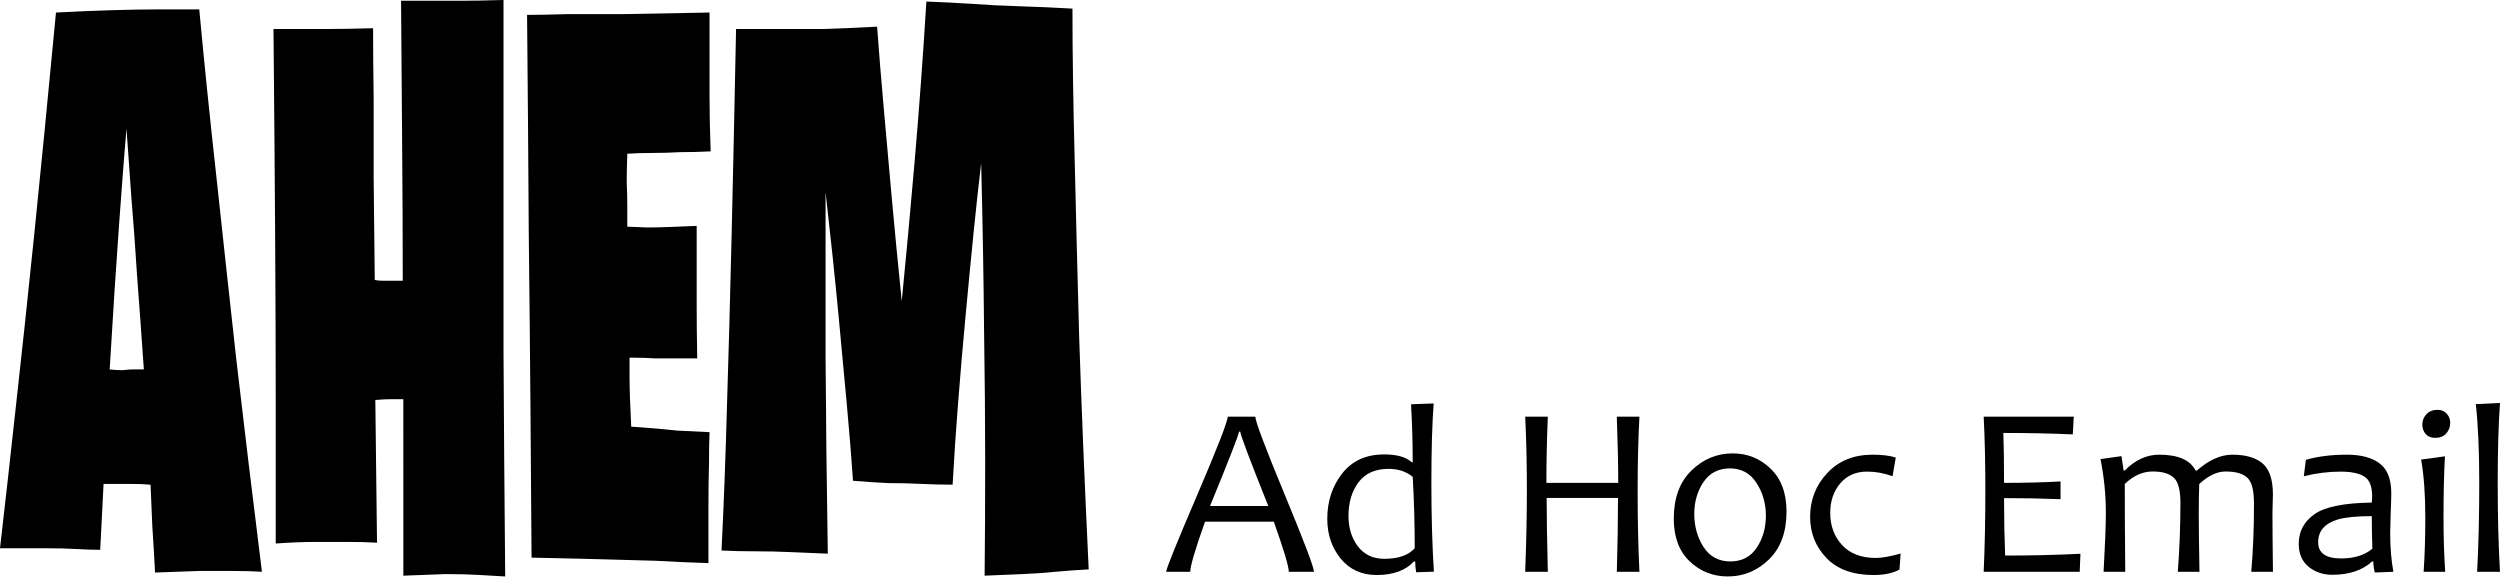
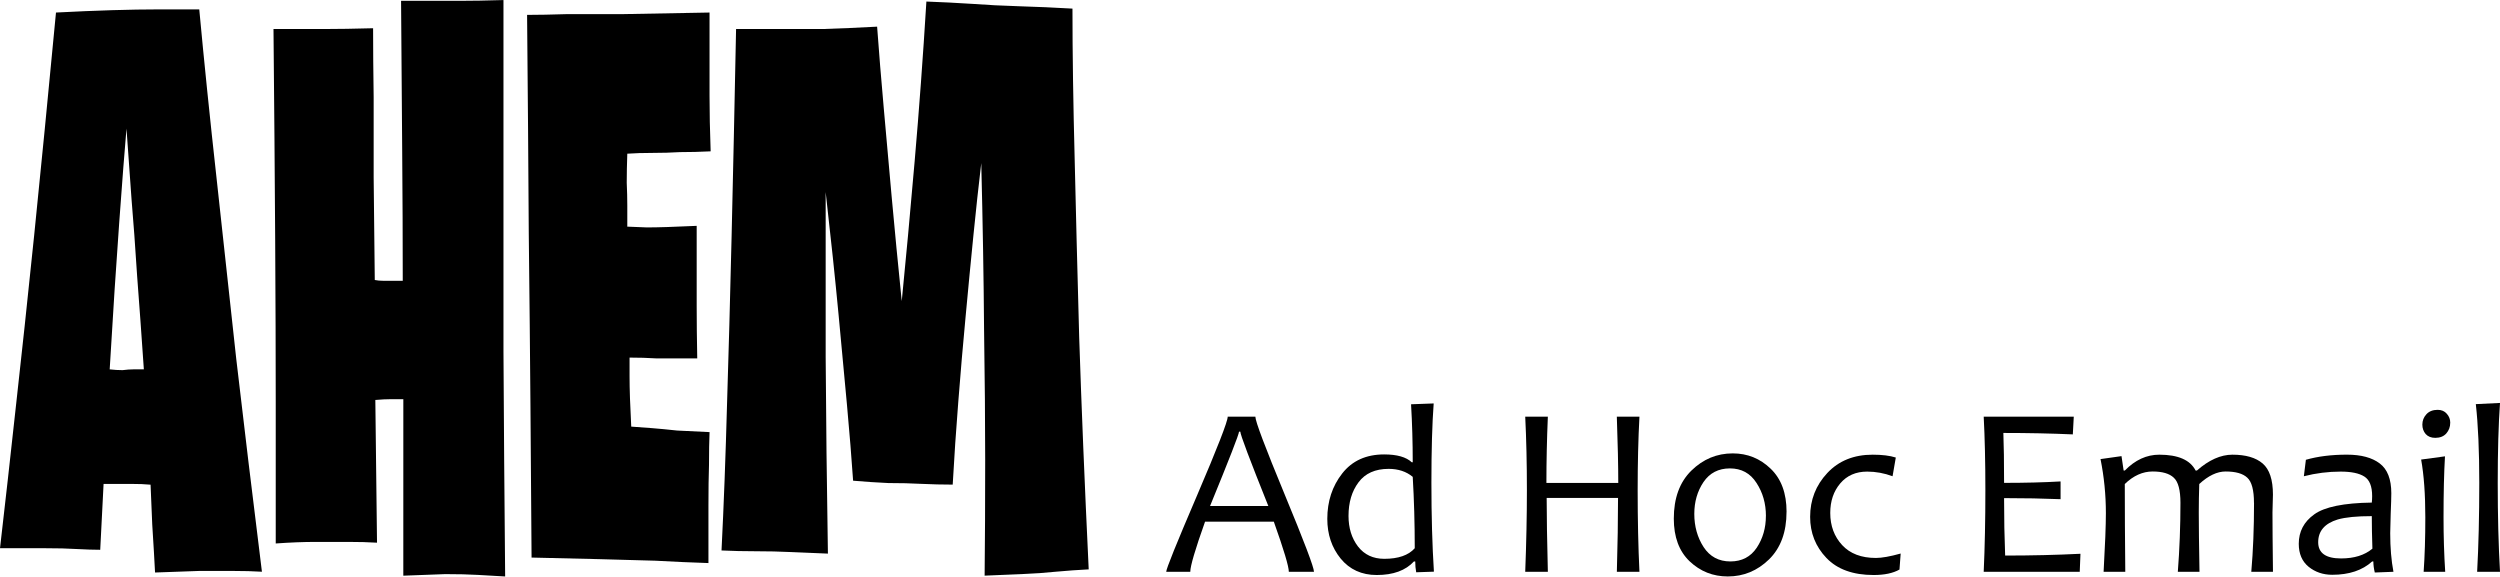
- <svg xmlns="http://www.w3.org/2000/svg" id="SVGRoot" version="1.1" viewBox="0 0 86.738 20" height="20mm" width="86.738mm">
-   <defs id="defs1425" />
-   <g transform="translate(-18.11543,-0.8246732)" id="layer1">
-     <g id="text1986" style="font-style:normal;font-variant:normal;font-weight:normal;font-stretch:normal;font-size:22.985px;line-height:1.25;font-family:'Burbank Big Condensed';-inkscape-font-specification:'Burbank Big Condensed, ';letter-spacing:0px;word-spacing:0px;fill:#000000;fill-opacity:1;stroke:none;stroke-width:0.718" transform="scale(0.8447034,1.183847)" aria-label="AHEM">
-       <path id="path5698" style="stroke-width:0.718" d="M 26.641,4.466 Q 26.526,5.409 26.342,7.224 26.158,9.017 25.951,11.523 q 0.276,0.023 0.529,0.023 0.253,-0.023 0.437,-0.023 h 0.437 Q 27.215,10.075 27.077,8.787 26.962,7.5 26.847,6.535 26.732,5.409 26.641,4.466 Z M 21.446,16.763 q 0.299,-1.839 0.667,-4.252 0.322,-2.046 0.736,-4.919 0.414,-2.896 0.896,-6.528 1.241,-0.046 2.299,-0.069 1.08,-0.023 1.885,-0.023 h 1.701 q 0.299,2.299 0.713,4.965 0.345,2.299 0.804,5.264 0.483,2.965 1.057,6.252 -0.529,-0.023 -1.195,-0.023 -0.575,0 -1.379,0 -0.804,0.023 -1.816,0.046 -0.023,-0.23 -0.046,-0.598 -0.023,-0.322 -0.069,-0.804 -0.023,-0.483 -0.069,-1.172 -0.322,-0.023 -0.827,-0.023 -0.506,0 -1.103,0 l -0.138,1.931 q -0.391,0 -0.988,-0.023 -0.506,-0.023 -1.287,-0.023 -0.759,0 -1.839,0 z" />
-       <path id="path5700" style="stroke-width:0.718" d="m 38.012,12.396 q -0.23,0 -0.506,0 -0.276,0 -0.644,0.023 l 0.069,4.183 q -0.529,-0.023 -1.172,-0.023 -0.552,0 -1.333,0 -0.759,0 -1.655,0.046 v -4.16 q 0,-2 -0.023,-4.758 -0.023,-2.758 -0.069,-6.16 h 0.873 q 0.46,0 1.241,0 0.804,0 1.977,-0.023 0,0.896 0.023,2.023 0,0.965 0,2.344 0.023,1.356 0.046,3.011 0.161,0.023 0.345,0.023 h 0.804 q 0,-1.793 -0.023,-3.839 -0.023,-2.069 -0.046,-4.367 H 39.001 q 0.529,0 1.31,0 0.781,0 1.816,-0.023 V 5.615 q 0,2.299 0,5.379 0.023,3.057 0.069,6.597 -0.506,-0.023 -1.126,-0.046 -0.552,-0.023 -1.333,-0.023 -0.759,0.023 -1.724,0.046 z" />
-       <path id="path5702" style="stroke-width:0.718" d="m 43.279,17.039 q -0.023,-2 -0.046,-4.482 -0.023,-2.138 -0.069,-5.034 -0.023,-2.896 -0.069,-6.39 0.644,0 1.678,-0.023 0.873,0 2.299,0 1.425,-0.023 3.517,-0.046 V 2.214 q 0,0.529 0,1.287 0,0.736 0.046,1.632 -0.644,0.023 -1.264,0.023 -0.529,0.023 -1.126,0.023 -0.575,0 -1.034,0.023 -0.023,0.46 -0.023,0.85 0.023,0.368 0.023,0.667 v 0.621 q 0.138,0 0.804,0.023 0.667,0 2.046,-0.046 v 1.103 q 0,0.529 0,1.241 0,0.69 0.023,1.54 h -0.804 q -0.391,0 -0.896,0 -0.506,-0.023 -1.08,-0.023 v 0.552 q 0,0.552 0.069,1.471 0.368,0.023 0.873,0.046 0.414,0.023 1.011,0.069 0.598,0.023 1.333,0.046 -0.023,0.391 -0.023,0.965 -0.023,0.483 -0.023,1.195 0,0.713 0,1.678 -1.011,-0.023 -2.184,-0.069 -1.011,-0.023 -2.321,-0.046 -1.31,-0.023 -2.758,-0.046 z" />
-       <path id="path5704" style="stroke-width:0.718" d="m 51.081,16.832 q 0.138,-1.954 0.23,-4.367 0.092,-2.069 0.184,-4.827 0.092,-2.781 0.184,-6.091 h 1.724 q 0.804,0 1.839,0 1.034,-0.023 2.23,-0.069 0.115,1.126 0.276,2.413 0.138,1.103 0.322,2.574 0.184,1.448 0.414,3.057 0.253,-1.816 0.529,-4.091 0.276,-2.276 0.483,-4.689 0.896,0.023 1.908,0.069 0.85,0.046 1.908,0.069 1.08,0.023 2.184,0.069 0,1.954 0.092,4.459 0.069,2.161 0.184,5.172 0.138,3.011 0.391,6.804 -0.644,0.023 -1.356,0.069 -0.598,0.046 -1.379,0.069 -0.759,0.023 -1.54,0.046 0.023,-1.517 0.023,-3.402 0,-1.609 -0.046,-3.816 Q 61.838,8.121 61.746,5.478 61.585,6.443 61.424,7.592 61.263,8.741 61.102,9.983 60.941,11.201 60.803,12.465 q -0.138,1.241 -0.23,2.436 -0.621,0 -1.31,-0.023 -0.598,-0.023 -1.333,-0.023 -0.713,-0.023 -1.448,-0.069 -0.092,-0.965 -0.253,-2.23 -0.138,-1.103 -0.345,-2.643 -0.207,-1.563 -0.529,-3.586 0,2.092 0,4.827 0.023,2.712 0.092,5.769 -0.781,-0.023 -1.54,-0.046 -0.667,-0.023 -1.425,-0.023 -0.736,0 -1.402,-0.023 z" />
+ <svg xmlns="http://www.w3.org/2000/svg" width="86.738mm" height="20mm" version="1.1" viewBox="0 0 86.738 20">
+   <g transform="translate(-18.115 -.82467)">
+     <g transform="scale(.8447 1.1838)" stroke-width=".718" aria-label="AHEM">
+       <path d="m26.641 4.466q-0.115 0.942-0.299 2.758-0.184 1.793-0.391 4.298 0.276 0.023 0.529 0.023 0.253-0.023 0.437-0.023h0.437q-0.138-1.448-0.276-2.735-0.115-1.287-0.23-2.252-0.115-1.126-0.207-2.069zm-5.195 12.297q0.299-1.839 0.667-4.252 0.322-2.046 0.736-4.919 0.414-2.896 0.896-6.528 1.241-0.046 2.299-0.069 1.08-0.023 1.885-0.023h1.701q0.299 2.299 0.713 4.965 0.345 2.299 0.804 5.264 0.483 2.965 1.057 6.252-0.529-0.023-1.195-0.023-0.575 0-1.379 0-0.804 0.023-1.816 0.046-0.023-0.23-0.046-0.598-0.023-0.322-0.069-0.804-0.023-0.483-0.069-1.172-0.322-0.023-0.827-0.023t-1.103 0l-0.138 1.931q-0.391 0-0.988-0.023-0.506-0.023-1.287-0.023-0.759 0-1.839 0z" />
+       <path d="m38.012 12.396q-0.23 0-0.506 0-0.276 0-0.644 0.023l0.069 4.183q-0.529-0.023-1.172-0.023-0.552 0-1.333 0-0.759 0-1.655 0.046v-4.16q0-2-0.023-4.758-0.023-2.758-0.069-6.16h0.873q0.46 0 1.241 0 0.804 0 1.977-0.023 0 0.896 0.023 2.023 0 0.965 0 2.345 0.023 1.356 0.046 3.011 0.161 0.023 0.345 0.023h0.804q0-1.793-0.023-3.838-0.023-2.069-0.046-4.367h1.08q0.529 0 1.31 0 0.781 0 1.816-0.023v4.919q0 2.299 0 5.378 0.023 3.057 0.069 6.597-0.506-0.023-1.126-0.046-0.552-0.023-1.333-0.023-0.759 0.023-1.724 0.046z" />
+       <path d="m43.279 17.039q-0.023-2-0.046-4.482-0.023-2.138-0.069-5.034-0.023-2.896-0.069-6.39 0.644 0 1.678-0.023 0.873 0 2.299 0 1.425-0.023 3.517-0.046v1.149q0 0.529 0 1.287 0 0.736 0.046 1.632-0.644 0.023-1.264 0.023-0.529 0.023-1.126 0.023-0.575 0-1.034 0.023-0.023 0.46-0.023 0.85 0.023 0.368 0.023 0.667v0.621q0.138 0 0.804 0.023 0.667 0 2.046-0.046v1.103q0 0.529 0 1.241 0 0.69 0.023 1.54h-0.804q-0.391 0-0.896 0-0.506-0.023-1.08-0.023v0.552q0 0.552 0.069 1.471 0.368 0.023 0.873 0.046 0.414 0.023 1.011 0.069 0.598 0.023 1.333 0.046-0.023 0.391-0.023 0.965-0.023 0.483-0.023 1.195t0 1.678q-1.011-0.023-2.184-0.069-1.011-0.023-2.321-0.046-1.31-0.023-2.758-0.046z" />
+       <path d="m51.081 16.832q0.138-1.954 0.23-4.367 0.092-2.069 0.184-4.827 0.092-2.781 0.184-6.091h1.724q0.804 0 1.839 0 1.034-0.023 2.23-0.069 0.115 1.126 0.276 2.413 0.138 1.103 0.322 2.574 0.184 1.448 0.414 3.057 0.253-1.816 0.529-4.091 0.276-2.276 0.483-4.689 0.896 0.023 1.908 0.069 0.85 0.046 1.908 0.069 1.08 0.023 2.184 0.069 0 1.954 0.092 4.459 0.069 2.161 0.184 5.172 0.138 3.011 0.391 6.804-0.644 0.023-1.356 0.069-0.598 0.046-1.379 0.069-0.759 0.023-1.54 0.046 0.023-1.517 0.023-3.402 0-1.609-0.046-3.816-0.023-2.23-0.115-4.873-0.161 0.965-0.322 2.115-0.161 1.149-0.322 2.39-0.161 1.218-0.299 2.482-0.138 1.241-0.23 2.436-0.621 0-1.31-0.023-0.598-0.023-1.333-0.023-0.713-0.023-1.448-0.069-0.092-0.965-0.253-2.23-0.138-1.103-0.345-2.643-0.207-1.563-0.529-3.586 0 2.092 0 4.827 0.023 2.712 0.092 5.769-0.781-0.023-1.54-0.046-0.667-0.023-1.425-0.023-0.736 0-1.402-0.023z" />
    </g>
-     <g transform="translate(44.71458,-8.231022)" id="text5696" style="font-style:normal;font-variant:normal;font-weight:normal;font-stretch:normal;font-size:8.467px;line-height:1.25;font-family:Arial;-inkscape-font-specification:Arial;letter-spacing:0px;word-spacing:0px;fill:#000000;fill-opacity:1;stroke:none;stroke-width:0.265" aria-label="Ad Hoc Email">
-       <path id="path5707" style="font-style:normal;font-variant:normal;font-weight:normal;font-stretch:normal;font-family:Candara;-inkscape-font-specification:Candara;stroke-width:0.265" d="m 18.988,28.894 h -0.872 q 0,-0.277 -0.521,-1.74 h -2.385 q -0.513,1.443 -0.513,1.74 h -0.835 q 0,-0.153 1.067,-2.642 1.067,-2.493 1.067,-2.741 h 0.959 q 0,0.244 1.017,2.7 1.017,2.456 1.017,2.683 z m -1.583,-2.282 q -0.972,-2.427 -0.972,-2.58 h -0.045 q 0,0.128 -1.005,2.58 z" />
-       <path id="path5709" style="font-style:normal;font-variant:normal;font-weight:normal;font-stretch:normal;font-family:Candara;-inkscape-font-specification:Candara;stroke-width:0.265" d="M 23.151,28.89 22.535,28.911 q -0.033,-0.178 -0.033,-0.376 h -0.045 q -0.434,0.471 -1.29,0.471 -0.785,0 -1.253,-0.571 -0.463,-0.571 -0.463,-1.377 0,-0.914 0.517,-1.575 0.517,-0.661 1.455,-0.661 0.67,0 0.959,0.273 h 0.033 q 0,-1.025 -0.058,-2.013 l 0.785,-0.029 q -0.079,1.05 -0.079,2.749 0,1.728 0.087,3.088 z m -0.666,-0.814 q 0,-1.286 -0.07,-2.476 -0.335,-0.277 -0.835,-0.277 -0.699,0 -1.046,0.467 -0.347,0.463 -0.347,1.166 0,0.628 0.327,1.058 0.331,0.43 0.914,0.43 0.732,0 1.058,-0.368 z" />
-       <path id="path5711" style="font-style:normal;font-variant:normal;font-weight:normal;font-stretch:normal;font-family:Candara;-inkscape-font-specification:Candara;stroke-width:0.265" d="m 30.282,28.894 h -0.785 q 0.041,-1.43 0.041,-2.563 H 27.062 q 0,0.918 0.041,2.563 h -0.785 q 0.058,-1.509 0.058,-2.828 0,-1.381 -0.058,-2.555 h 0.785 q -0.05,1.182 -0.05,2.299 h 2.493 q 0,-0.897 -0.05,-2.299 h 0.785 q -0.062,1.149 -0.062,2.555 0,1.542 0.062,2.828 z" />
-       <path id="path5713" style="font-style:normal;font-variant:normal;font-weight:normal;font-stretch:normal;font-family:Candara;-inkscape-font-specification:Candara;stroke-width:0.265" d="m 35.384,26.811 q 0,1.058 -0.608,1.654 -0.608,0.591 -1.43,0.591 -0.769,0 -1.323,-0.525 -0.55,-0.525 -0.55,-1.48 0,-1.067 0.608,-1.666 0.612,-0.599 1.435,-0.599 0.769,0 1.319,0.533 0.55,0.529 0.55,1.492 z m -0.715,0.145 q 0,-0.645 -0.327,-1.145 -0.322,-0.504 -0.922,-0.504 -0.595,0 -0.918,0.475 -0.318,0.475 -0.318,1.104 0,0.649 0.322,1.149 0.327,0.5 0.93,0.5 0.595,0 0.914,-0.475 0.318,-0.48 0.318,-1.104 z" />
-       <path id="path5715" style="font-style:normal;font-variant:normal;font-weight:normal;font-stretch:normal;font-family:Candara;-inkscape-font-specification:Candara;stroke-width:0.265" d="m 39.344,28.262 -0.041,0.554 q -0.335,0.19 -0.897,0.19 -1.071,0 -1.637,-0.591 -0.566,-0.591 -0.566,-1.426 0,-0.885 0.595,-1.521 0.595,-0.637 1.575,-0.637 0.492,0 0.802,0.099 l -0.112,0.649 q -0.434,-0.161 -0.881,-0.161 -0.587,0 -0.934,0.409 -0.347,0.409 -0.347,1.025 0,0.67 0.413,1.116 0.413,0.446 1.17,0.446 0.31,0 0.86,-0.153 z" />
-       <path id="path5717" style="font-style:normal;font-variant:normal;font-weight:normal;font-stretch:normal;font-family:Candara;-inkscape-font-specification:Candara;stroke-width:0.265" d="m 45.582,28.27 -0.025,0.624 h -3.332 q 0.058,-1.282 0.058,-2.828 0,-1.455 -0.058,-2.555 h 3.125 l -0.033,0.616 q -1.137,-0.05 -2.41,-0.05 0.025,0.641 0.025,1.732 1.1,0 1.96,-0.05 v 0.616 q -0.918,-0.037 -1.96,-0.037 0,1.062 0.037,1.993 1.373,0 2.613,-0.062 z" />
-       <path id="path5719" style="font-style:normal;font-variant:normal;font-weight:normal;font-stretch:normal;font-family:Candara;-inkscape-font-specification:Candara;stroke-width:0.265" d="m 51.602,26.501 q 0,-0.661 -0.232,-0.872 -0.227,-0.215 -0.752,-0.215 -0.442,0 -0.914,0.434 -0.017,0.504 -0.017,0.988 0,0.69 0.025,2.059 h -0.752 q 0.091,-1.178 0.091,-2.394 0,-0.661 -0.232,-0.872 -0.227,-0.215 -0.732,-0.215 -0.517,0 -0.967,0.434 0,1.311 0.017,3.047 h -0.752 q 0.079,-1.406 0.079,-2.034 0,-0.955 -0.186,-1.877 l 0.728,-0.103 0.074,0.5 h 0.041 q 0.537,-0.55 1.195,-0.55 0.98,0 1.261,0.55 h 0.045 q 0.624,-0.55 1.232,-0.55 0.695,0 1.05,0.306 0.356,0.306 0.356,1.079 0,0.079 -0.008,0.31 -0.008,0.232 -0.008,0.31 0,0.69 0.017,2.059 h -0.752 q 0.095,-1.083 0.095,-2.394 z" />
-       <path id="path5721" style="font-style:normal;font-variant:normal;font-weight:normal;font-stretch:normal;font-family:Candara;-inkscape-font-specification:Candara;stroke-width:0.265" d="m 56.443,28.894 -0.649,0.025 q -0.05,-0.203 -0.05,-0.384 h -0.041 q -0.508,0.463 -1.385,0.463 -0.475,0 -0.819,-0.277 -0.343,-0.281 -0.343,-0.798 0,-0.637 0.537,-1.021 0.537,-0.389 1.997,-0.409 0.012,-0.099 0.012,-0.227 0,-0.508 -0.273,-0.678 -0.269,-0.169 -0.819,-0.169 -0.649,0 -1.277,0.161 l 0.07,-0.571 q 0.62,-0.178 1.426,-0.178 0.736,0 1.137,0.306 0.401,0.302 0.401,1.034 0,0.194 -0.021,0.707 -0.017,0.508 -0.017,0.678 0,0.752 0.112,1.339 z m -0.732,-0.802 q -0.021,-0.628 -0.021,-1.129 -0.777,0 -1.182,0.116 -0.678,0.207 -0.678,0.79 0,0.562 0.794,0.562 0.682,0 1.087,-0.339 z" />
-       <path id="path5723" style="font-style:normal;font-variant:normal;font-weight:normal;font-stretch:normal;font-family:Candara;-inkscape-font-specification:Candara;stroke-width:0.265" d="m 58.237,28.894 h -0.748 q 0.058,-0.827 0.058,-1.889 0,-1.195 -0.145,-2.005 l 0.827,-0.112 q -0.05,0.864 -0.05,2.117 0,0.992 0.058,1.889 z m 0.174,-5.168 q 0,0.211 -0.136,0.368 -0.136,0.153 -0.384,0.153 -0.211,0 -0.331,-0.132 -0.116,-0.136 -0.116,-0.327 0,-0.207 0.141,-0.36 0.141,-0.153 0.389,-0.153 0.203,0 0.318,0.136 0.12,0.132 0.12,0.314 z" />
-       <path id="path5725" style="font-style:normal;font-variant:normal;font-weight:normal;font-stretch:normal;font-family:Candara;-inkscape-font-specification:Candara;stroke-width:0.265" d="m 60.139,28.894 h -0.794 q 0.074,-1.364 0.074,-3.084 0,-1.67 -0.12,-2.733 l 0.839,-0.041 q -0.079,1.124 -0.079,2.774 0,1.699 0.079,3.084 z" />
+     <g transform="translate(44.715 -8.231)" stroke-width=".265" aria-label="Ad Hoc Email">
+       <path d="m18.988 28.894h-0.872q0-0.277-0.521-1.74h-2.385q-0.513 1.443-0.513 1.74h-0.835q0-0.153 1.067-2.642 1.067-2.493 1.067-2.741h0.959q0 0.244 1.017 2.7 1.017 2.456 1.017 2.683zm-1.583-2.282q-0.972-2.427-0.972-2.58h-0.045q0 0.128-1.005 2.58z" />
+       <path d="m23.151 28.89-0.616 0.021q-0.033-0.178-0.033-0.376h-0.045q-0.434 0.471-1.29 0.471-0.785 0-1.253-0.571-0.463-0.571-0.463-1.377 0-0.914 0.517-1.575 0.517-0.661 1.455-0.661 0.67 0 0.959 0.273h0.033q0-1.025-0.058-2.013l0.785-0.029q-0.079 1.05-0.079 2.749 0 1.728 0.087 3.088zm-0.666-0.814q0-1.286-0.07-2.476-0.335-0.277-0.835-0.277-0.699 0-1.046 0.467-0.347 0.463-0.347 1.166 0 0.628 0.327 1.058 0.331 0.43 0.914 0.43 0.732 0 1.058-0.368z" />
+       <path d="m30.282 28.894h-0.785q0.041-1.43 0.041-2.563h-2.476q0 0.918 0.041 2.563h-0.785q0.058-1.509 0.058-2.828 0-1.381-0.058-2.555h0.785q-0.05 1.182-0.05 2.299h2.493q0-0.897-0.05-2.299h0.785q-0.062 1.149-0.062 2.555 0 1.542 0.062 2.828z" />
+       <path d="m35.384 26.811q0 1.058-0.608 1.654-0.608 0.591-1.43 0.591-0.769 0-1.323-0.525-0.55-0.525-0.55-1.48 0-1.067 0.608-1.666 0.612-0.599 1.435-0.599 0.769 0 1.319 0.533 0.55 0.529 0.55 1.492zm-0.715 0.145q0-0.645-0.327-1.145-0.322-0.504-0.922-0.504-0.595 0-0.918 0.475-0.318 0.475-0.318 1.104 0 0.649 0.322 1.149 0.327 0.5 0.93 0.5 0.595 0 0.914-0.475 0.318-0.48 0.318-1.104z" />
+       <path d="m39.344 28.262-0.041 0.554q-0.335 0.19-0.897 0.19-1.071 0-1.637-0.591-0.566-0.591-0.566-1.426 0-0.885 0.595-1.521 0.595-0.637 1.575-0.637 0.492 0 0.802 0.099l-0.112 0.649q-0.434-0.161-0.881-0.161-0.587 0-0.934 0.409-0.347 0.409-0.347 1.025 0 0.67 0.413 1.116 0.413 0.446 1.17 0.446 0.31 0 0.86-0.153z" />
+       <path d="m45.582 28.27-0.025 0.624h-3.332q0.058-1.282 0.058-2.828 0-1.455-0.058-2.555h3.125l-0.033 0.616q-1.137-0.05-2.41-0.05 0.025 0.641 0.025 1.732 1.1 0 1.96-0.05v0.616q-0.918-0.037-1.96-0.037 0 1.062 0.037 1.993 1.373 0 2.613-0.062z" />
+       <path d="m51.602 26.501q0-0.661-0.232-0.872-0.227-0.215-0.752-0.215-0.442 0-0.914 0.434-0.017 0.504-0.017 0.988 0 0.69 0.025 2.059h-0.752q0.091-1.178 0.091-2.394 0-0.661-0.232-0.872-0.227-0.215-0.732-0.215-0.517 0-0.967 0.434 0 1.31 0.017 3.047h-0.752q0.079-1.406 0.079-2.034 0-0.955-0.186-1.877l0.728-0.103 0.074 0.5h0.041q0.537-0.55 1.195-0.55 0.98 0 1.261 0.55h0.045q0.624-0.55 1.232-0.55 0.695 0 1.05 0.306 0.356 0.306 0.356 1.079 0 0.079-0.008 0.31-0.008 0.232-0.008 0.31 0 0.69 0.017 2.059h-0.752q0.095-1.083 0.095-2.394z" />
+       <path d="m56.443 28.894-0.649 0.025q-0.05-0.203-0.05-0.384h-0.041q-0.508 0.463-1.385 0.463-0.475 0-0.819-0.277-0.343-0.281-0.343-0.798 0-0.637 0.537-1.021 0.537-0.389 1.997-0.409 0.012-0.099 0.012-0.227 0-0.508-0.273-0.678-0.269-0.17-0.819-0.17-0.649 0-1.277 0.161l0.07-0.571q0.62-0.178 1.426-0.178 0.736 0 1.137 0.306 0.401 0.302 0.401 1.034 0 0.194-0.021 0.707-0.017 0.508-0.017 0.678 0 0.752 0.112 1.339zm-0.732-0.802q-0.021-0.628-0.021-1.129-0.777 0-1.182 0.116-0.678 0.207-0.678 0.79 0 0.562 0.794 0.562 0.682 0 1.087-0.339z" />
+       <path d="m58.237 28.894h-0.748q0.058-0.827 0.058-1.889 0-1.195-0.145-2.005l0.827-0.112q-0.05 0.864-0.05 2.117 0 0.992 0.058 1.889zm0.174-5.168q0 0.211-0.136 0.368-0.136 0.153-0.384 0.153-0.211 0-0.331-0.132-0.116-0.136-0.116-0.327 0-0.207 0.141-0.36 0.141-0.153 0.389-0.153 0.203 0 0.318 0.136 0.12 0.132 0.12 0.314z" />
+       <path d="m60.139 28.894h-0.794q0.074-1.364 0.074-3.084 0-1.67-0.12-2.733l0.839-0.041q-0.079 1.125-0.079 2.774 0 1.699 0.079 3.084z" />
    </g>
  </g>
</svg>
